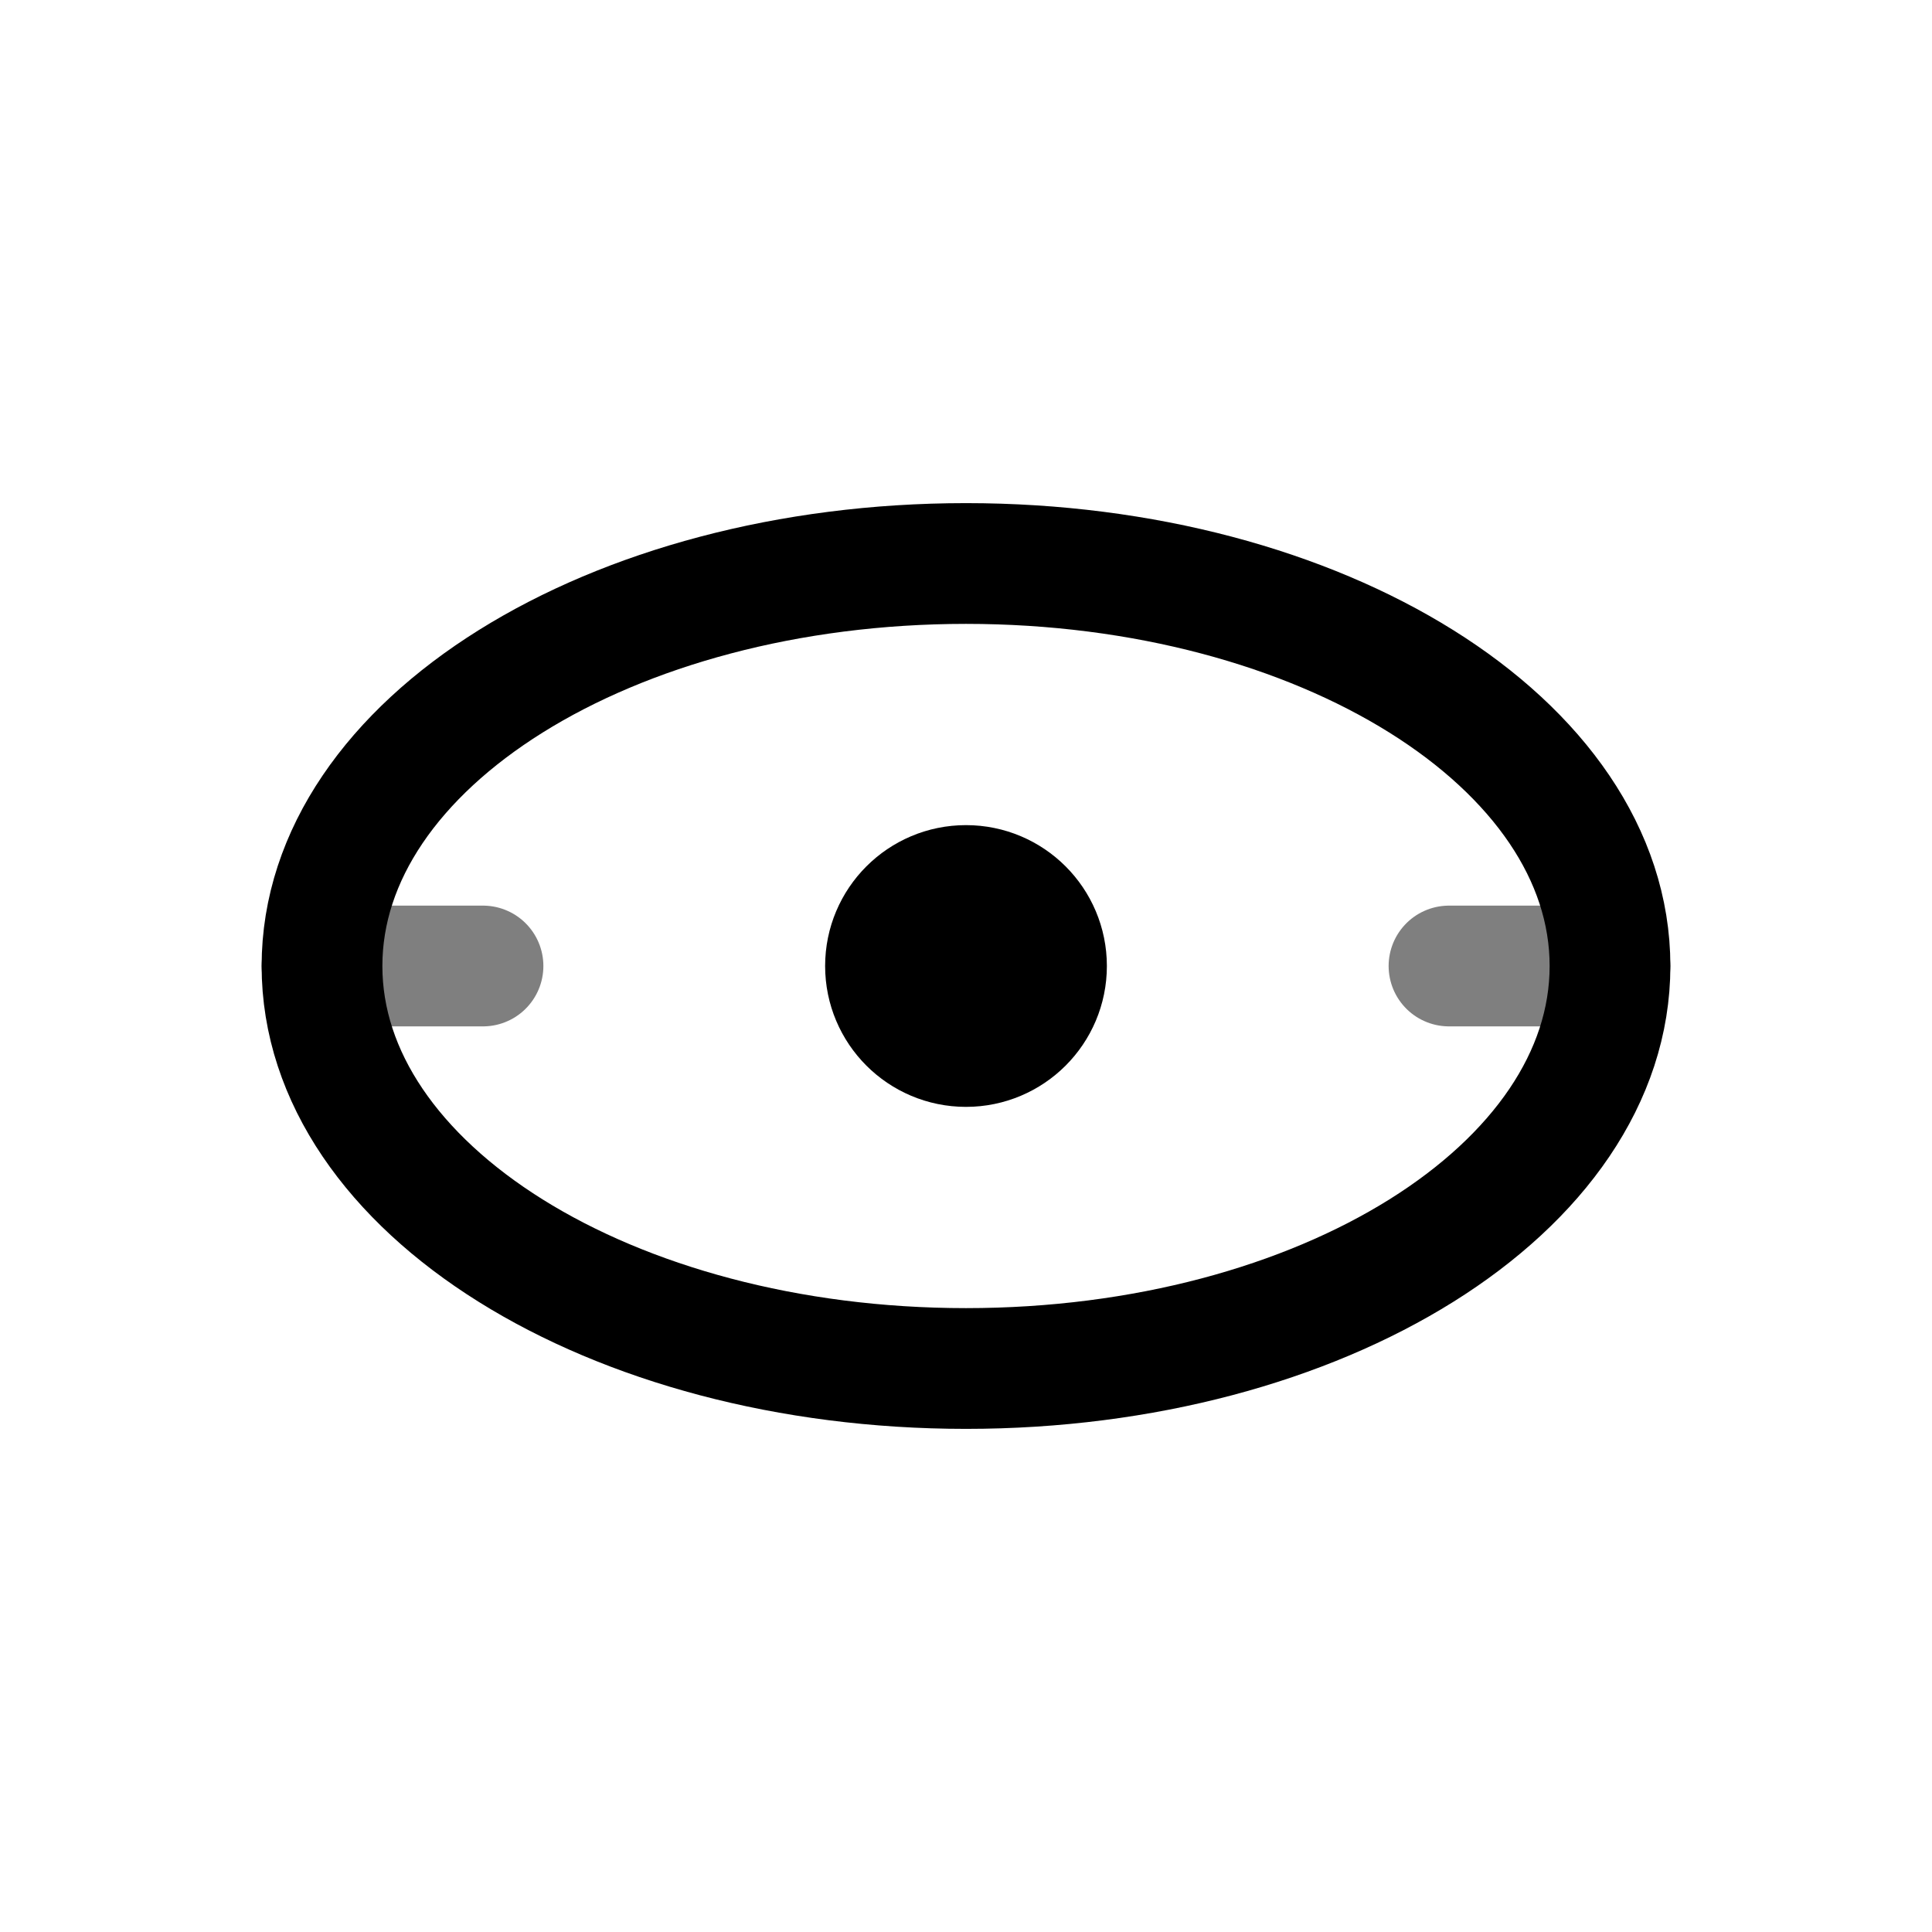
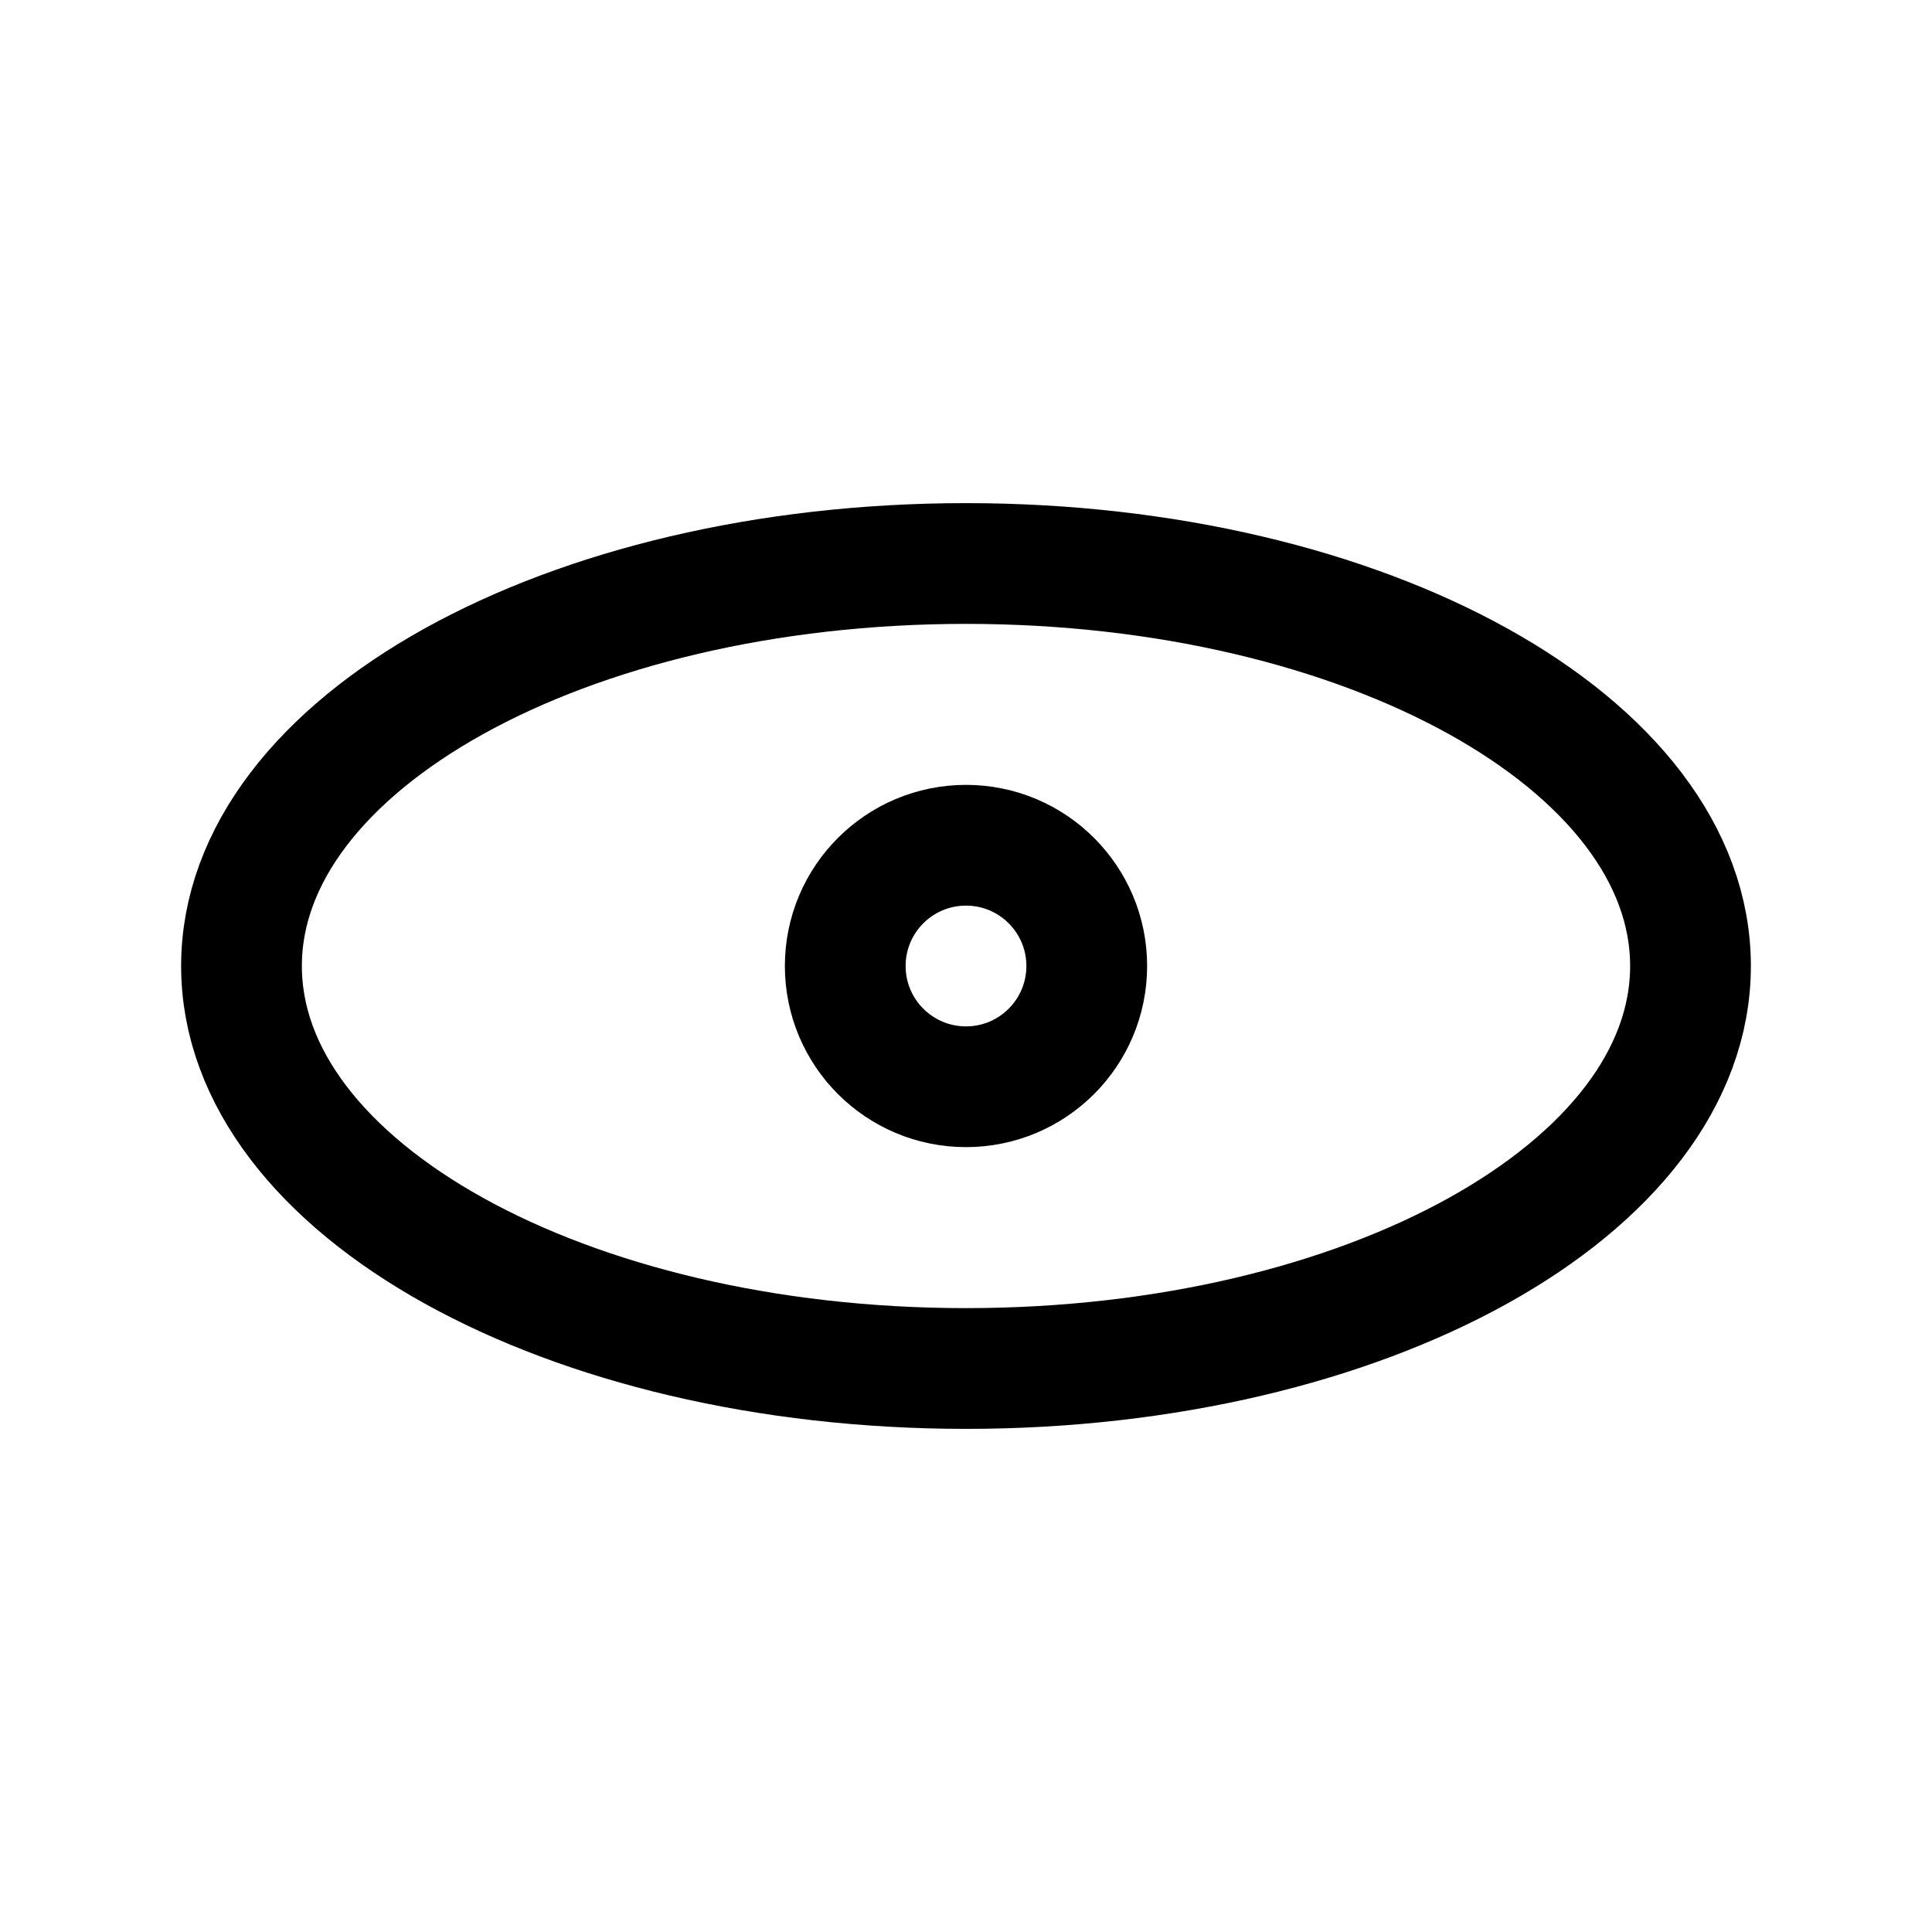
<svg xmlns="http://www.w3.org/2000/svg" viewBox="0 0 24 24" fill="none" stroke="currentColor" stroke-width="1.5" stroke-linecap="round" stroke-linejoin="round">
-   <ellipse cx="12" cy="12" rx="8" ry="5" />
-   <circle cx="12" cy="12" r="1" fill="currentColor" />
-   <line x1="4" y1="12" x2="6" y2="12" opacity="0.5" />
-   <line x1="18" y1="12" x2="20" y2="12" opacity="0.5" />
+   <ellipse cx="12" cy="12" rx="9" ry="5" />
+   <circle cx="12" cy="12" r="1.5" />
</svg>
